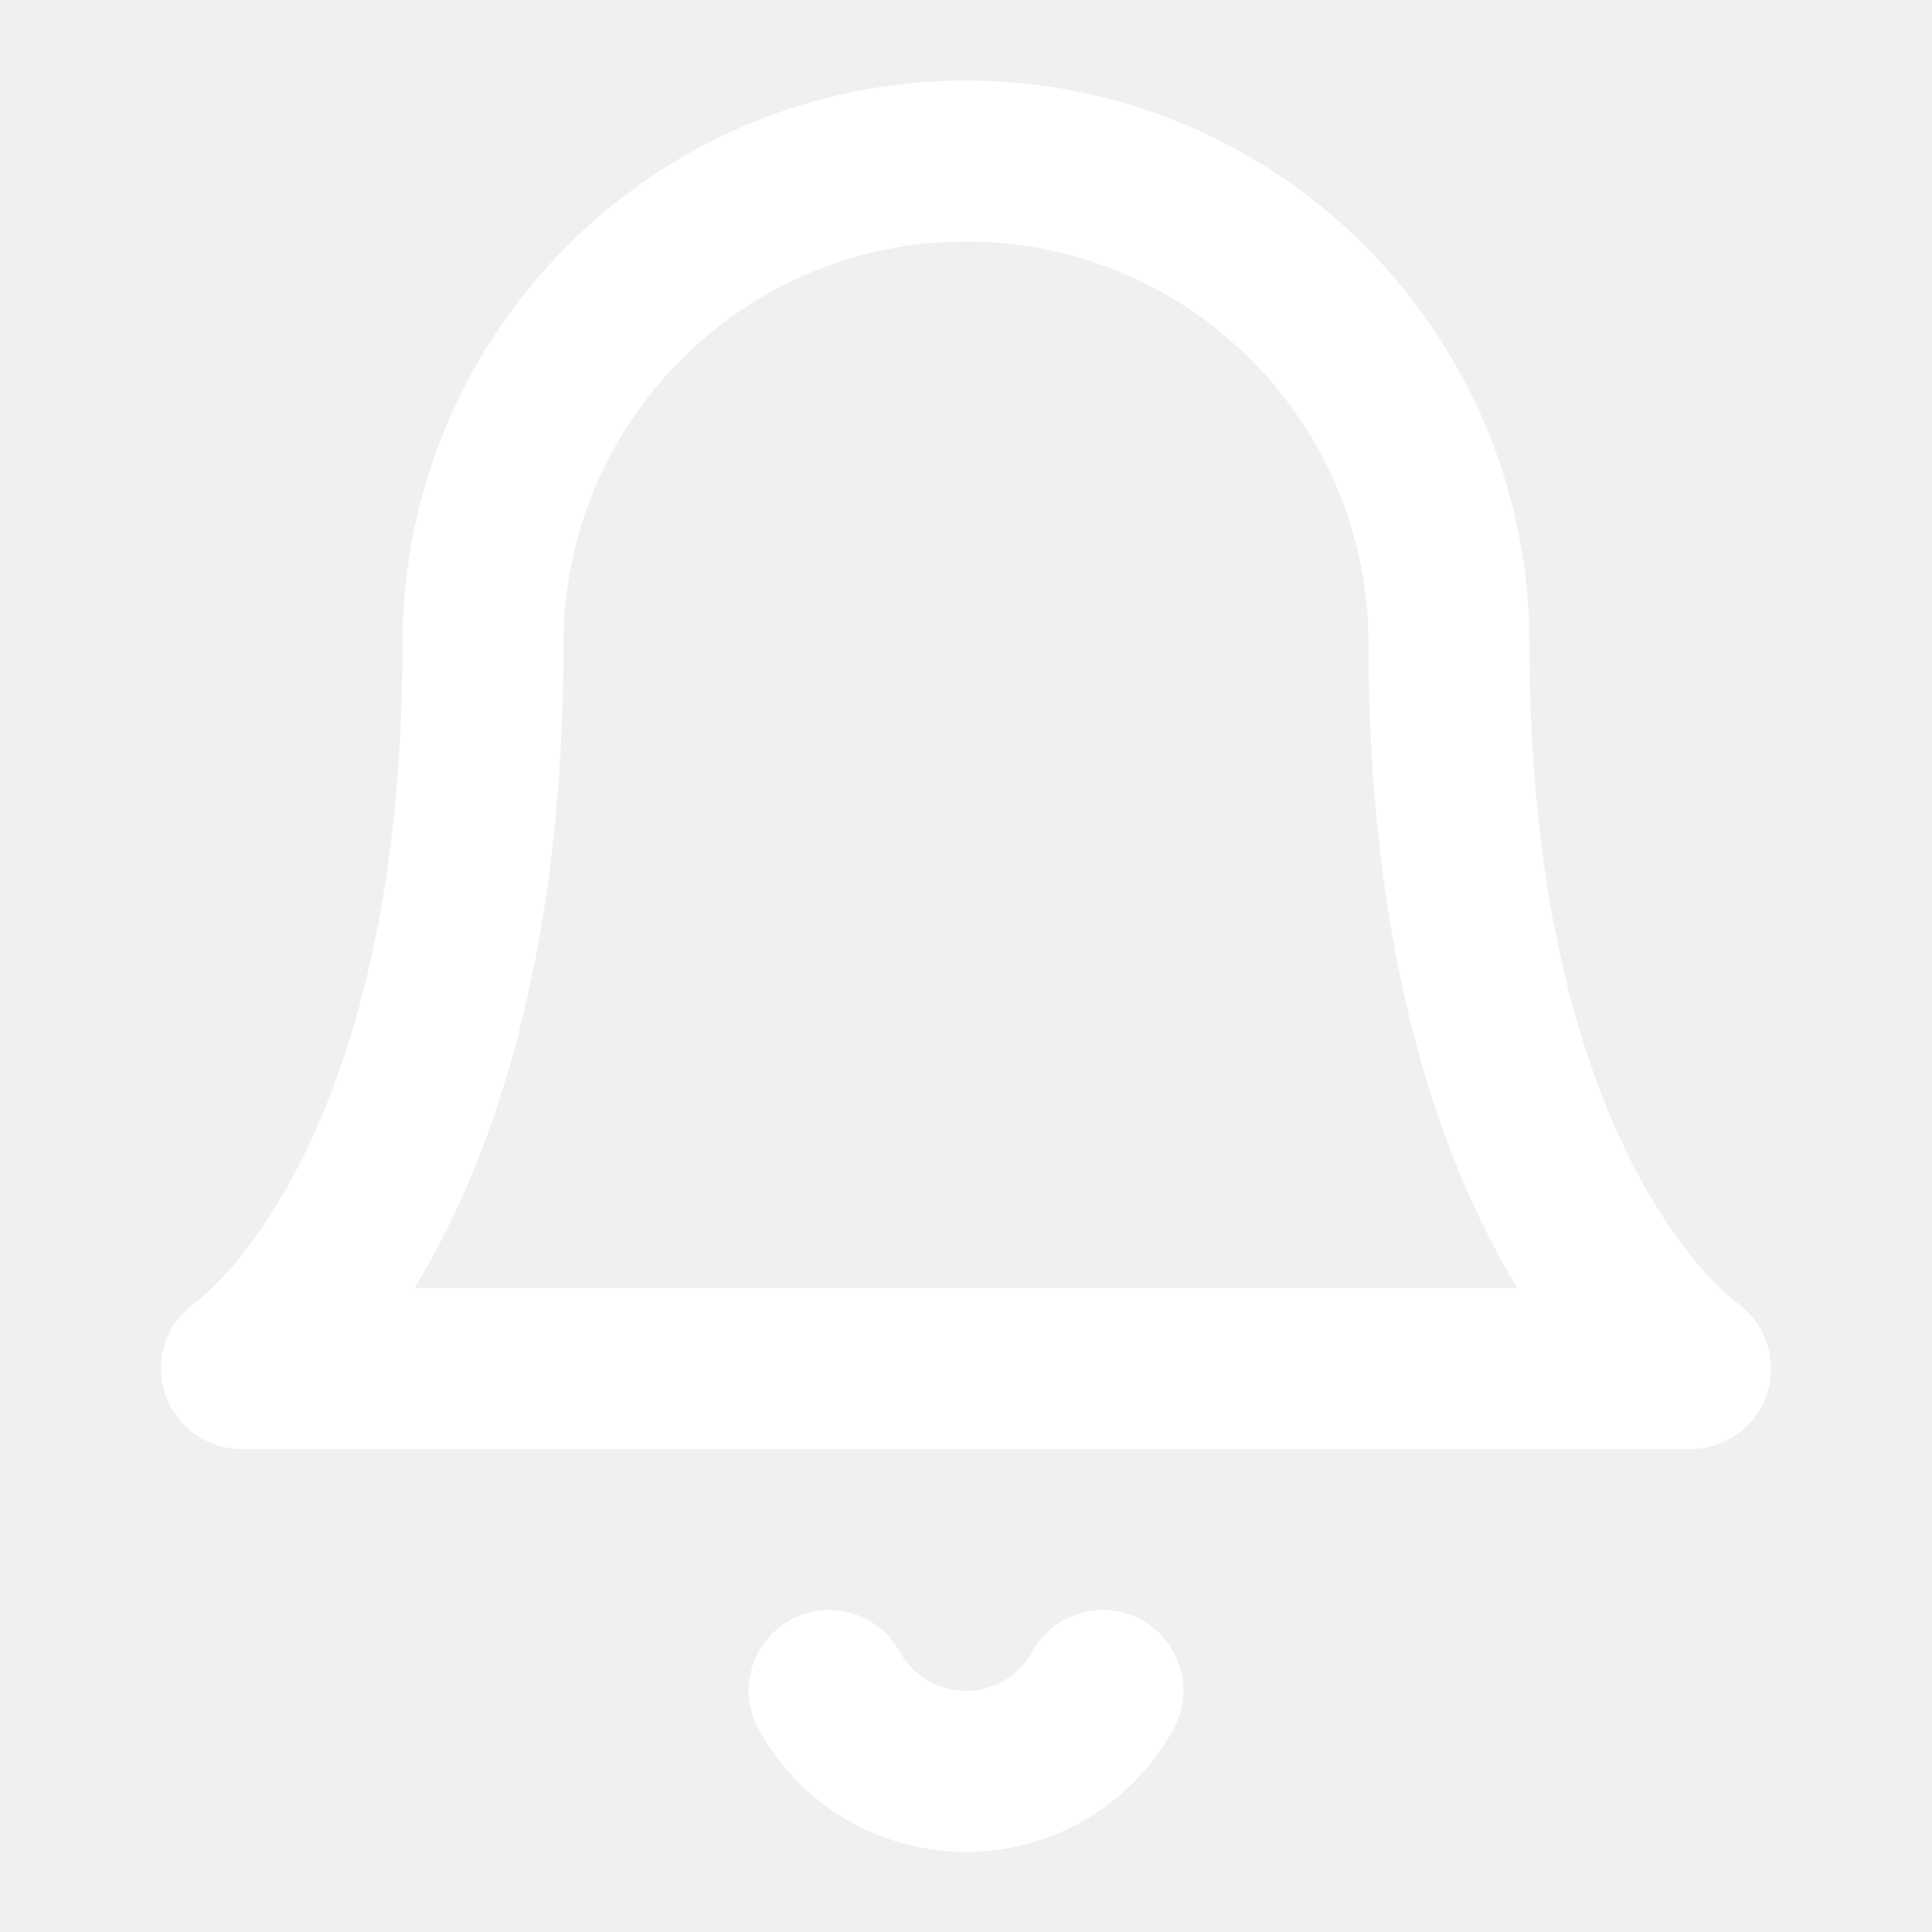
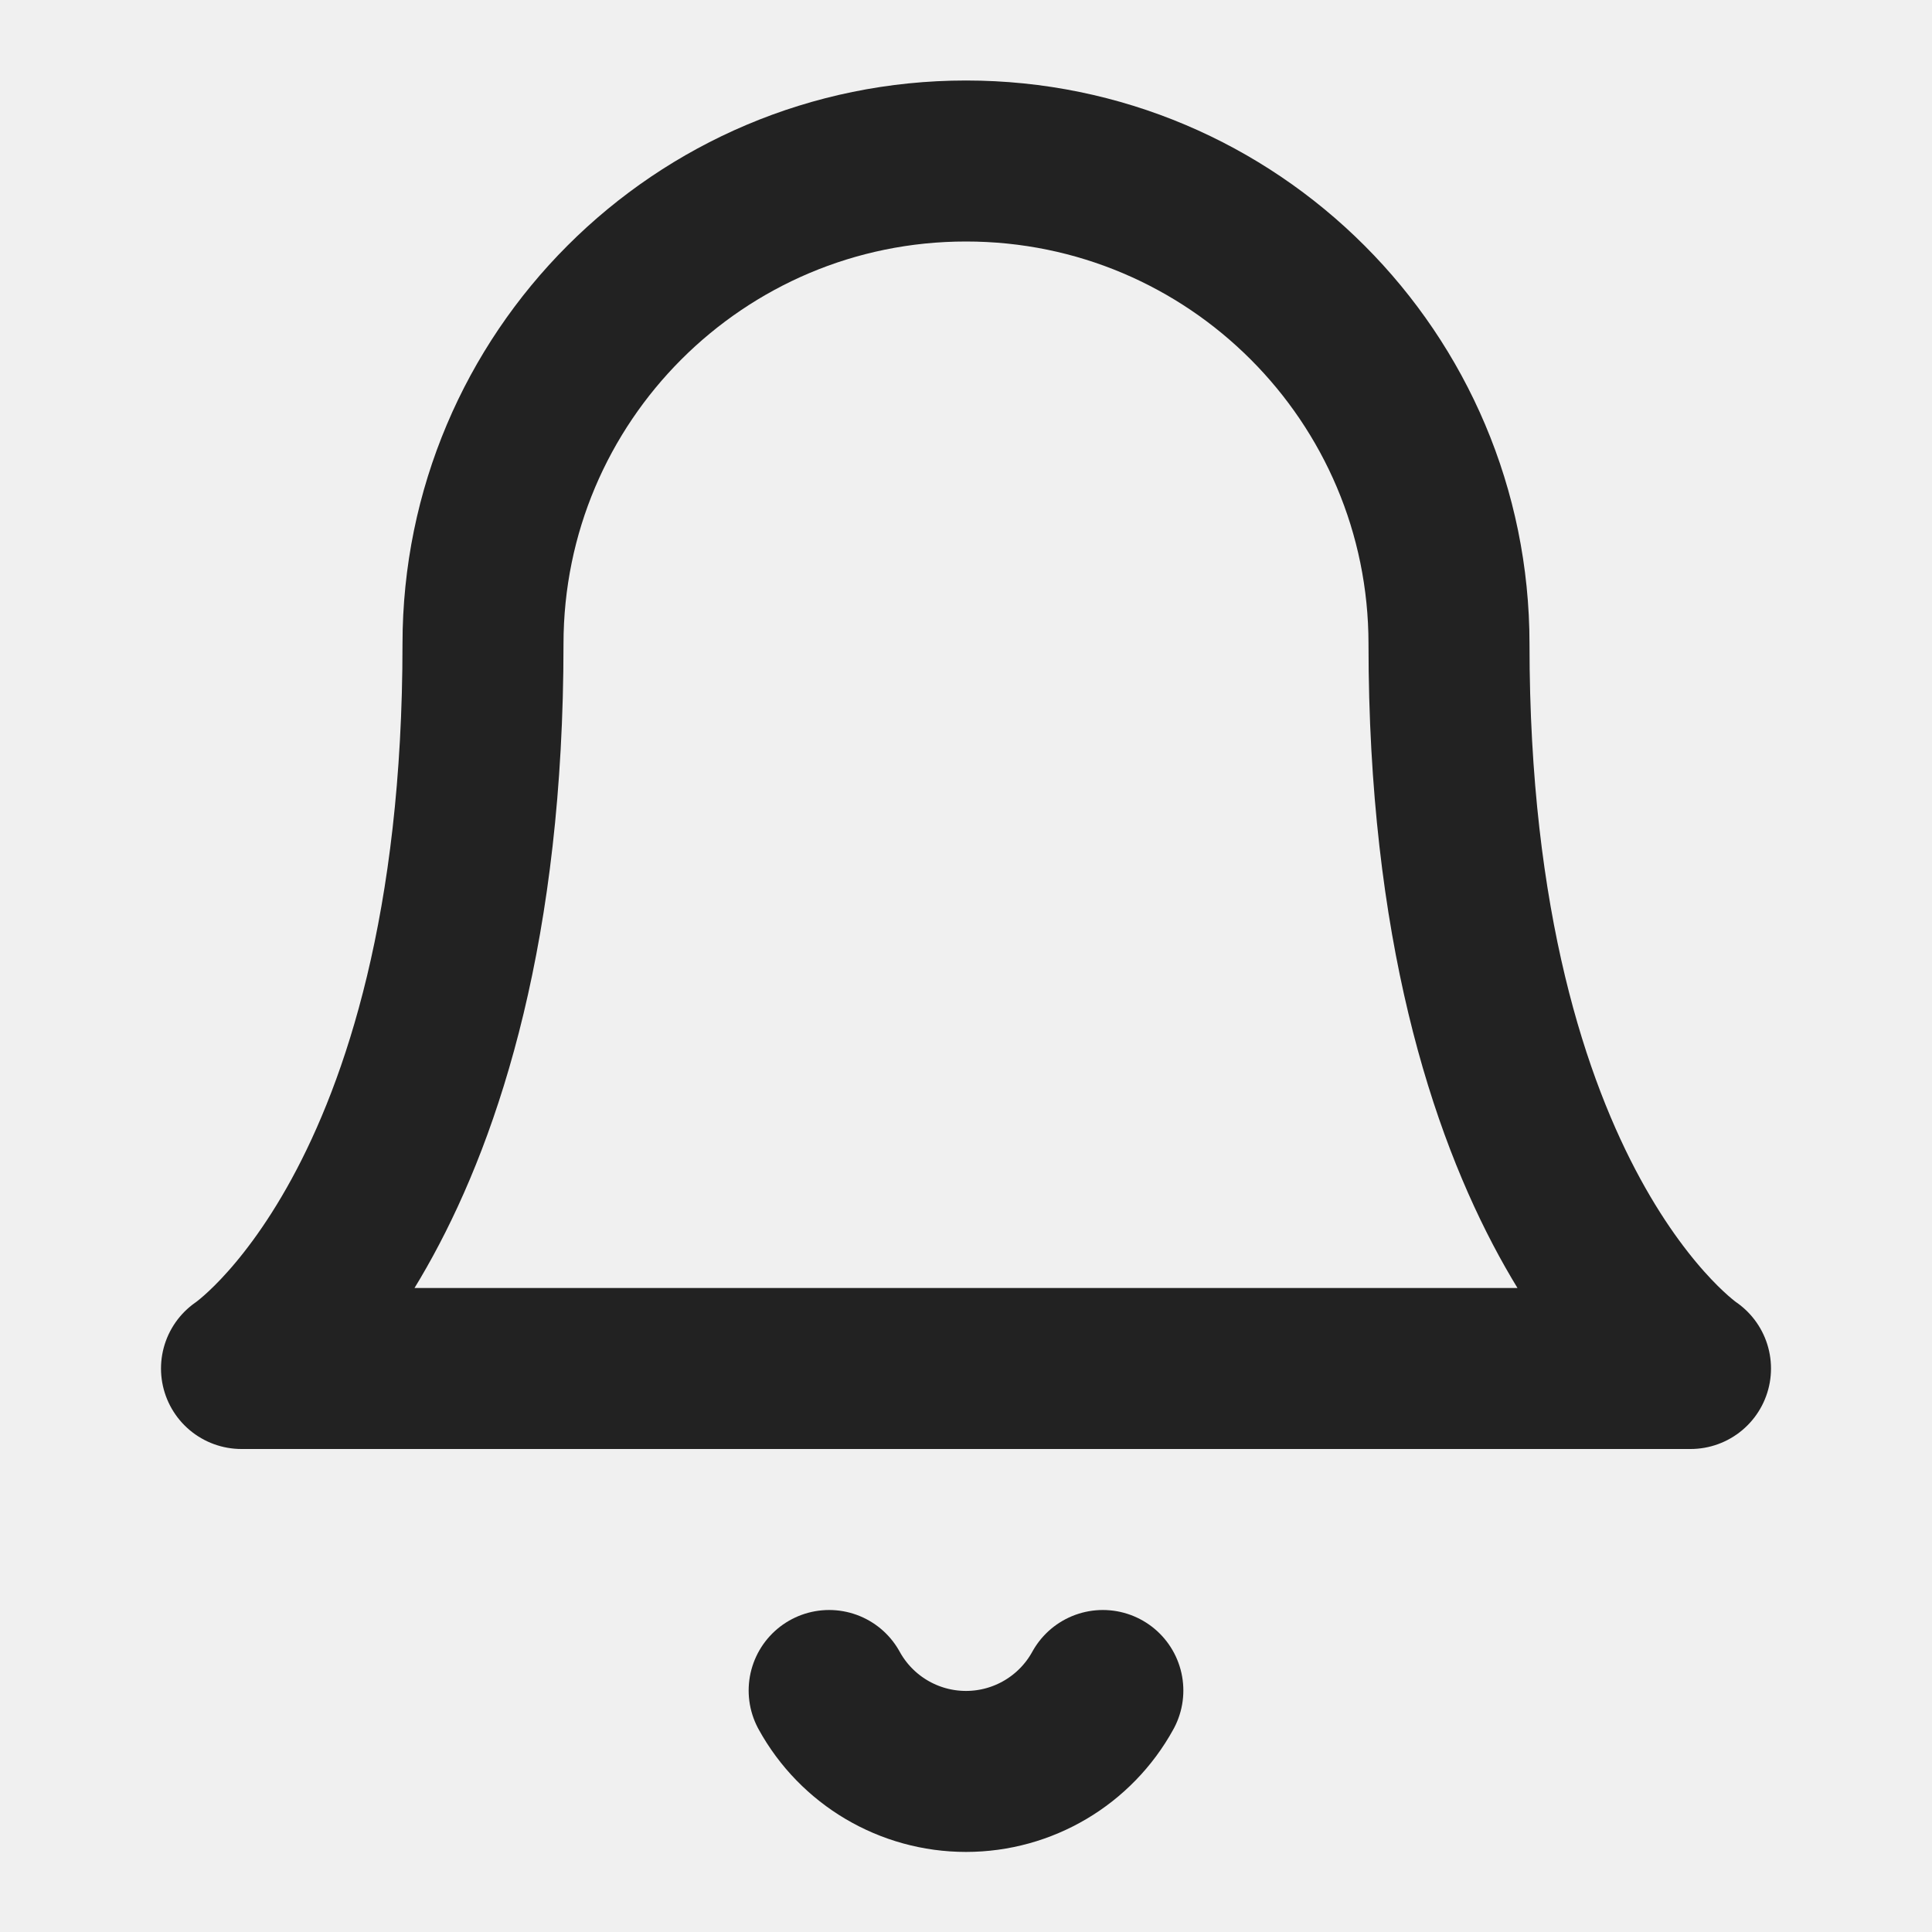
- <svg xmlns="http://www.w3.org/2000/svg" width="14" height="14" fill="none" stroke="#fff" stroke-linecap="round" stroke-linejoin="round" stroke-width="2" viewBox="0 0 24 24">
+ <svg xmlns="http://www.w3.org/2000/svg" width="14" height="14" fill="none" stroke="#222" stroke-linecap="round" stroke-linejoin="round" stroke-width="2" viewBox="0 0 24 24">
  <path d="M6 8a6 6 0 0112 0c0 7 3 9 3 9H3s3-2 3-9m4.3 13a1.94 1.94 0 003.4 0" />
</svg>
